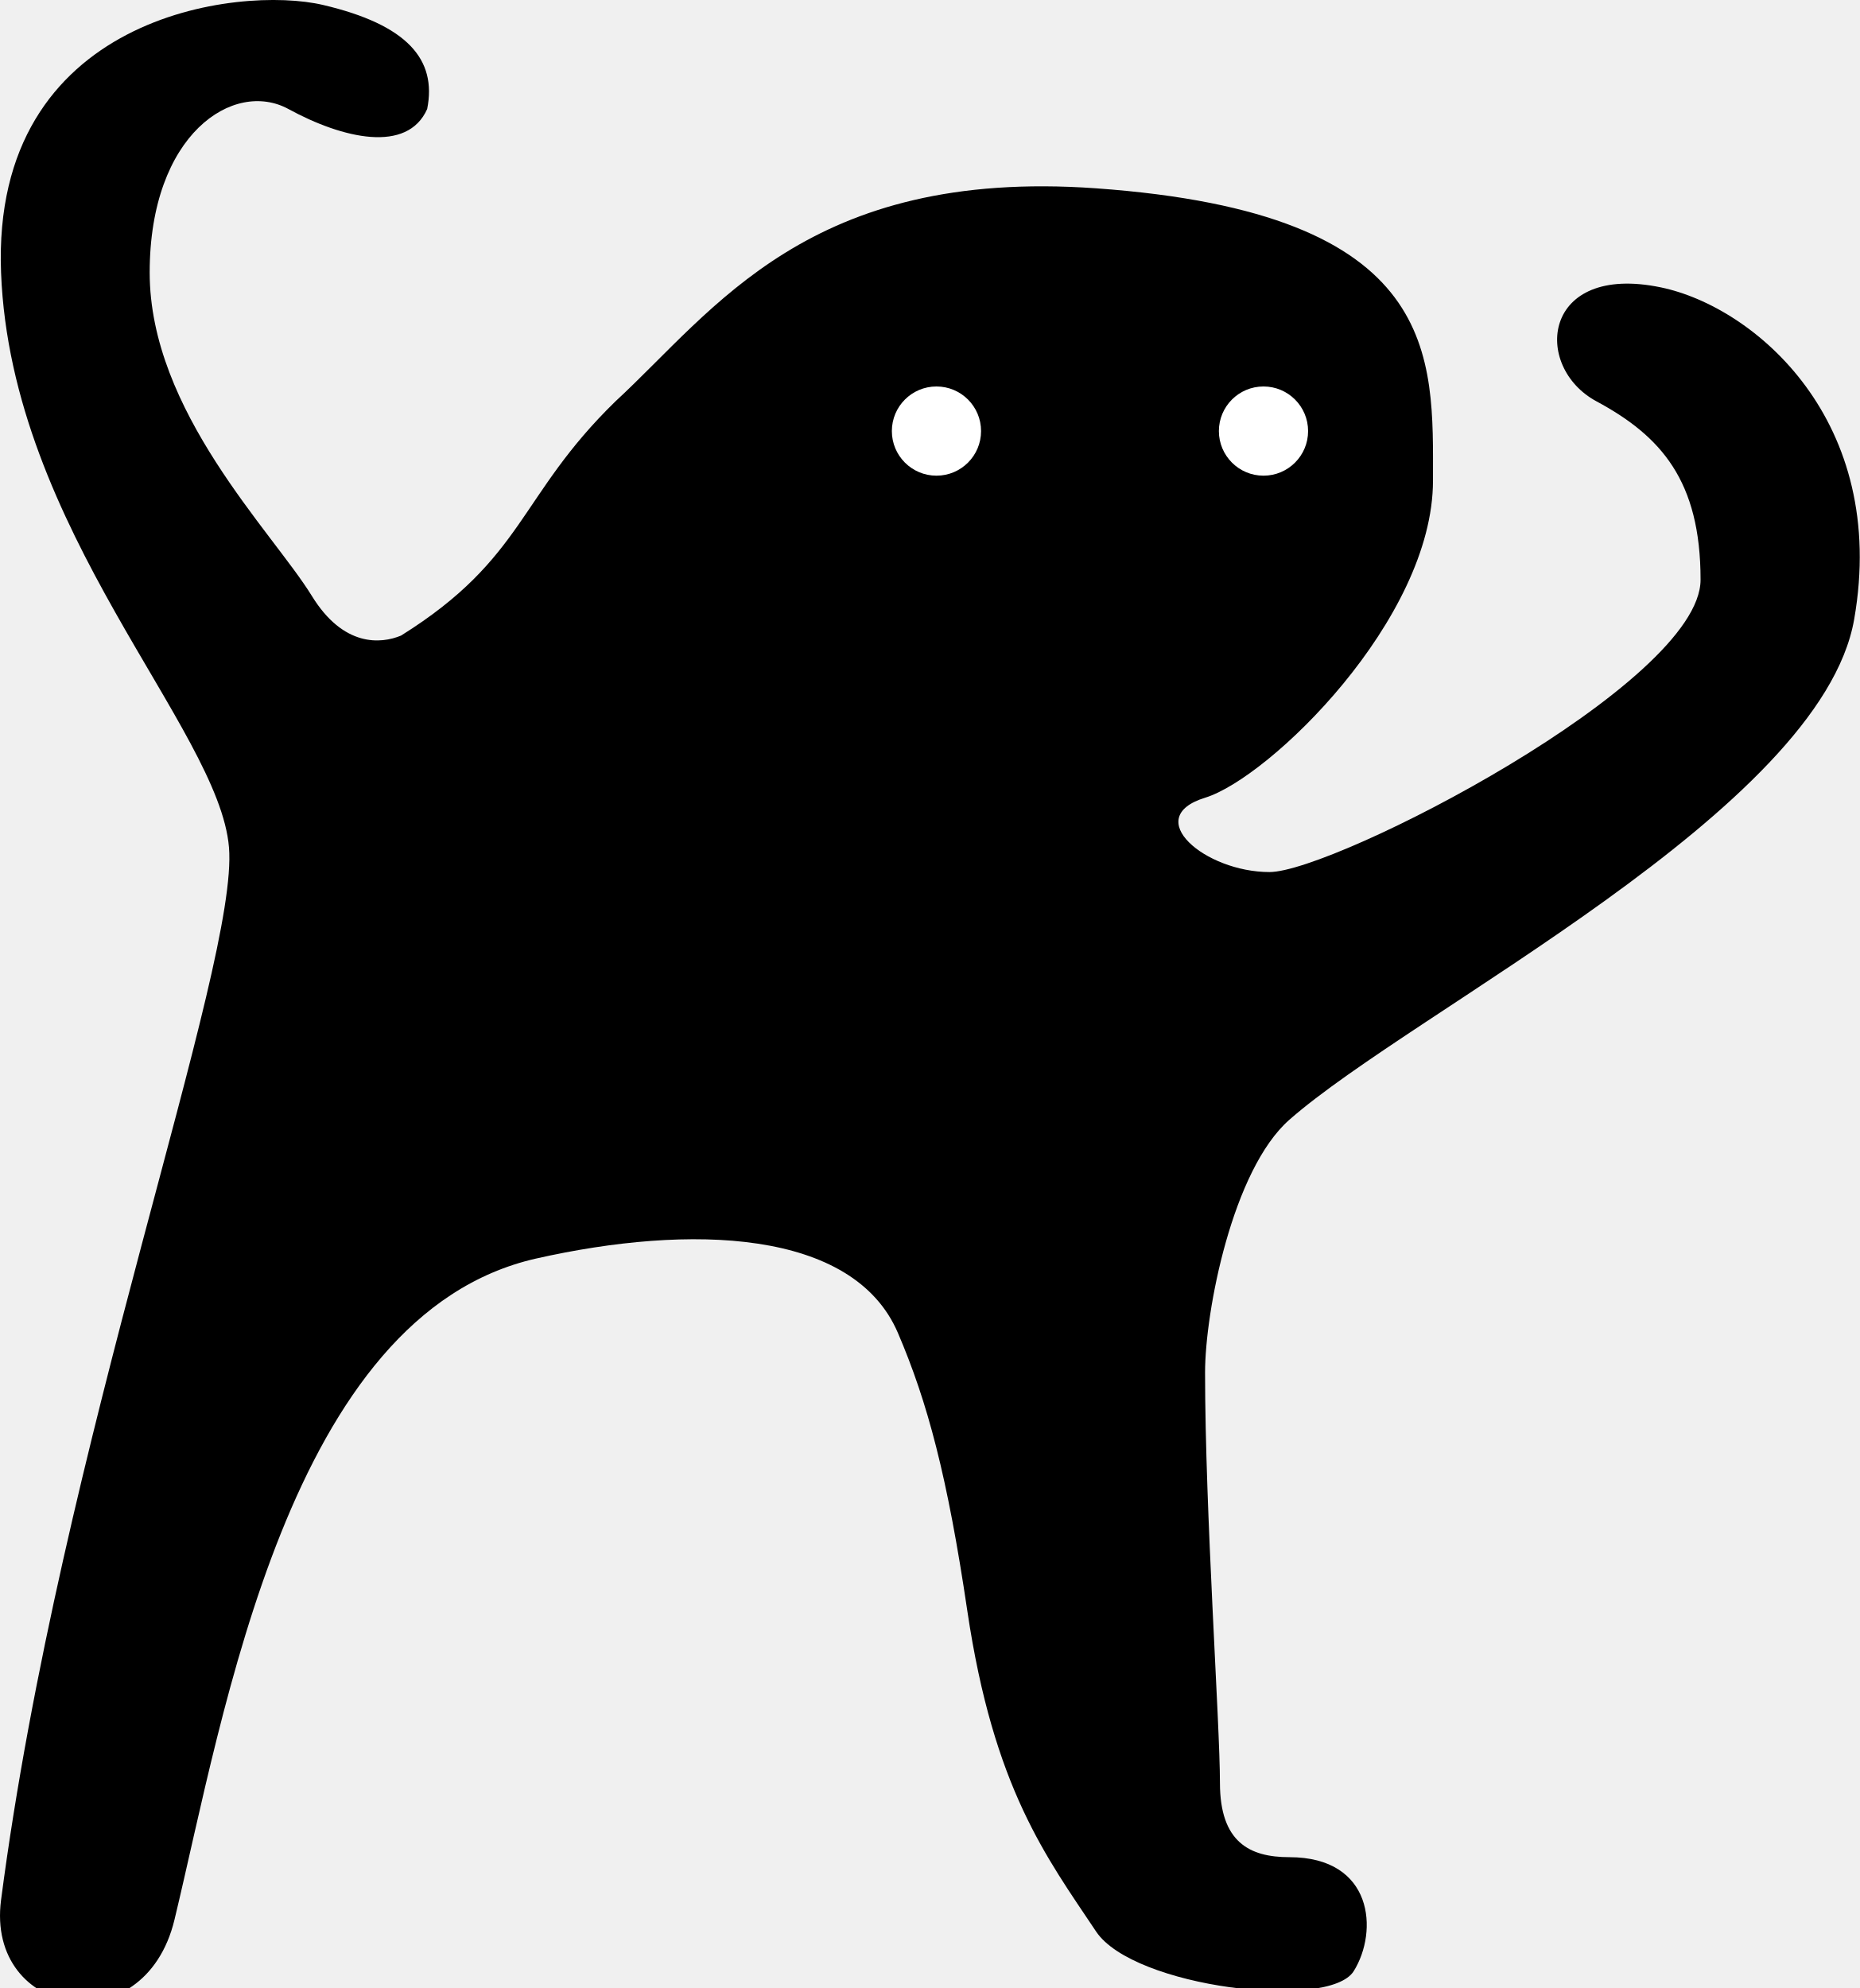
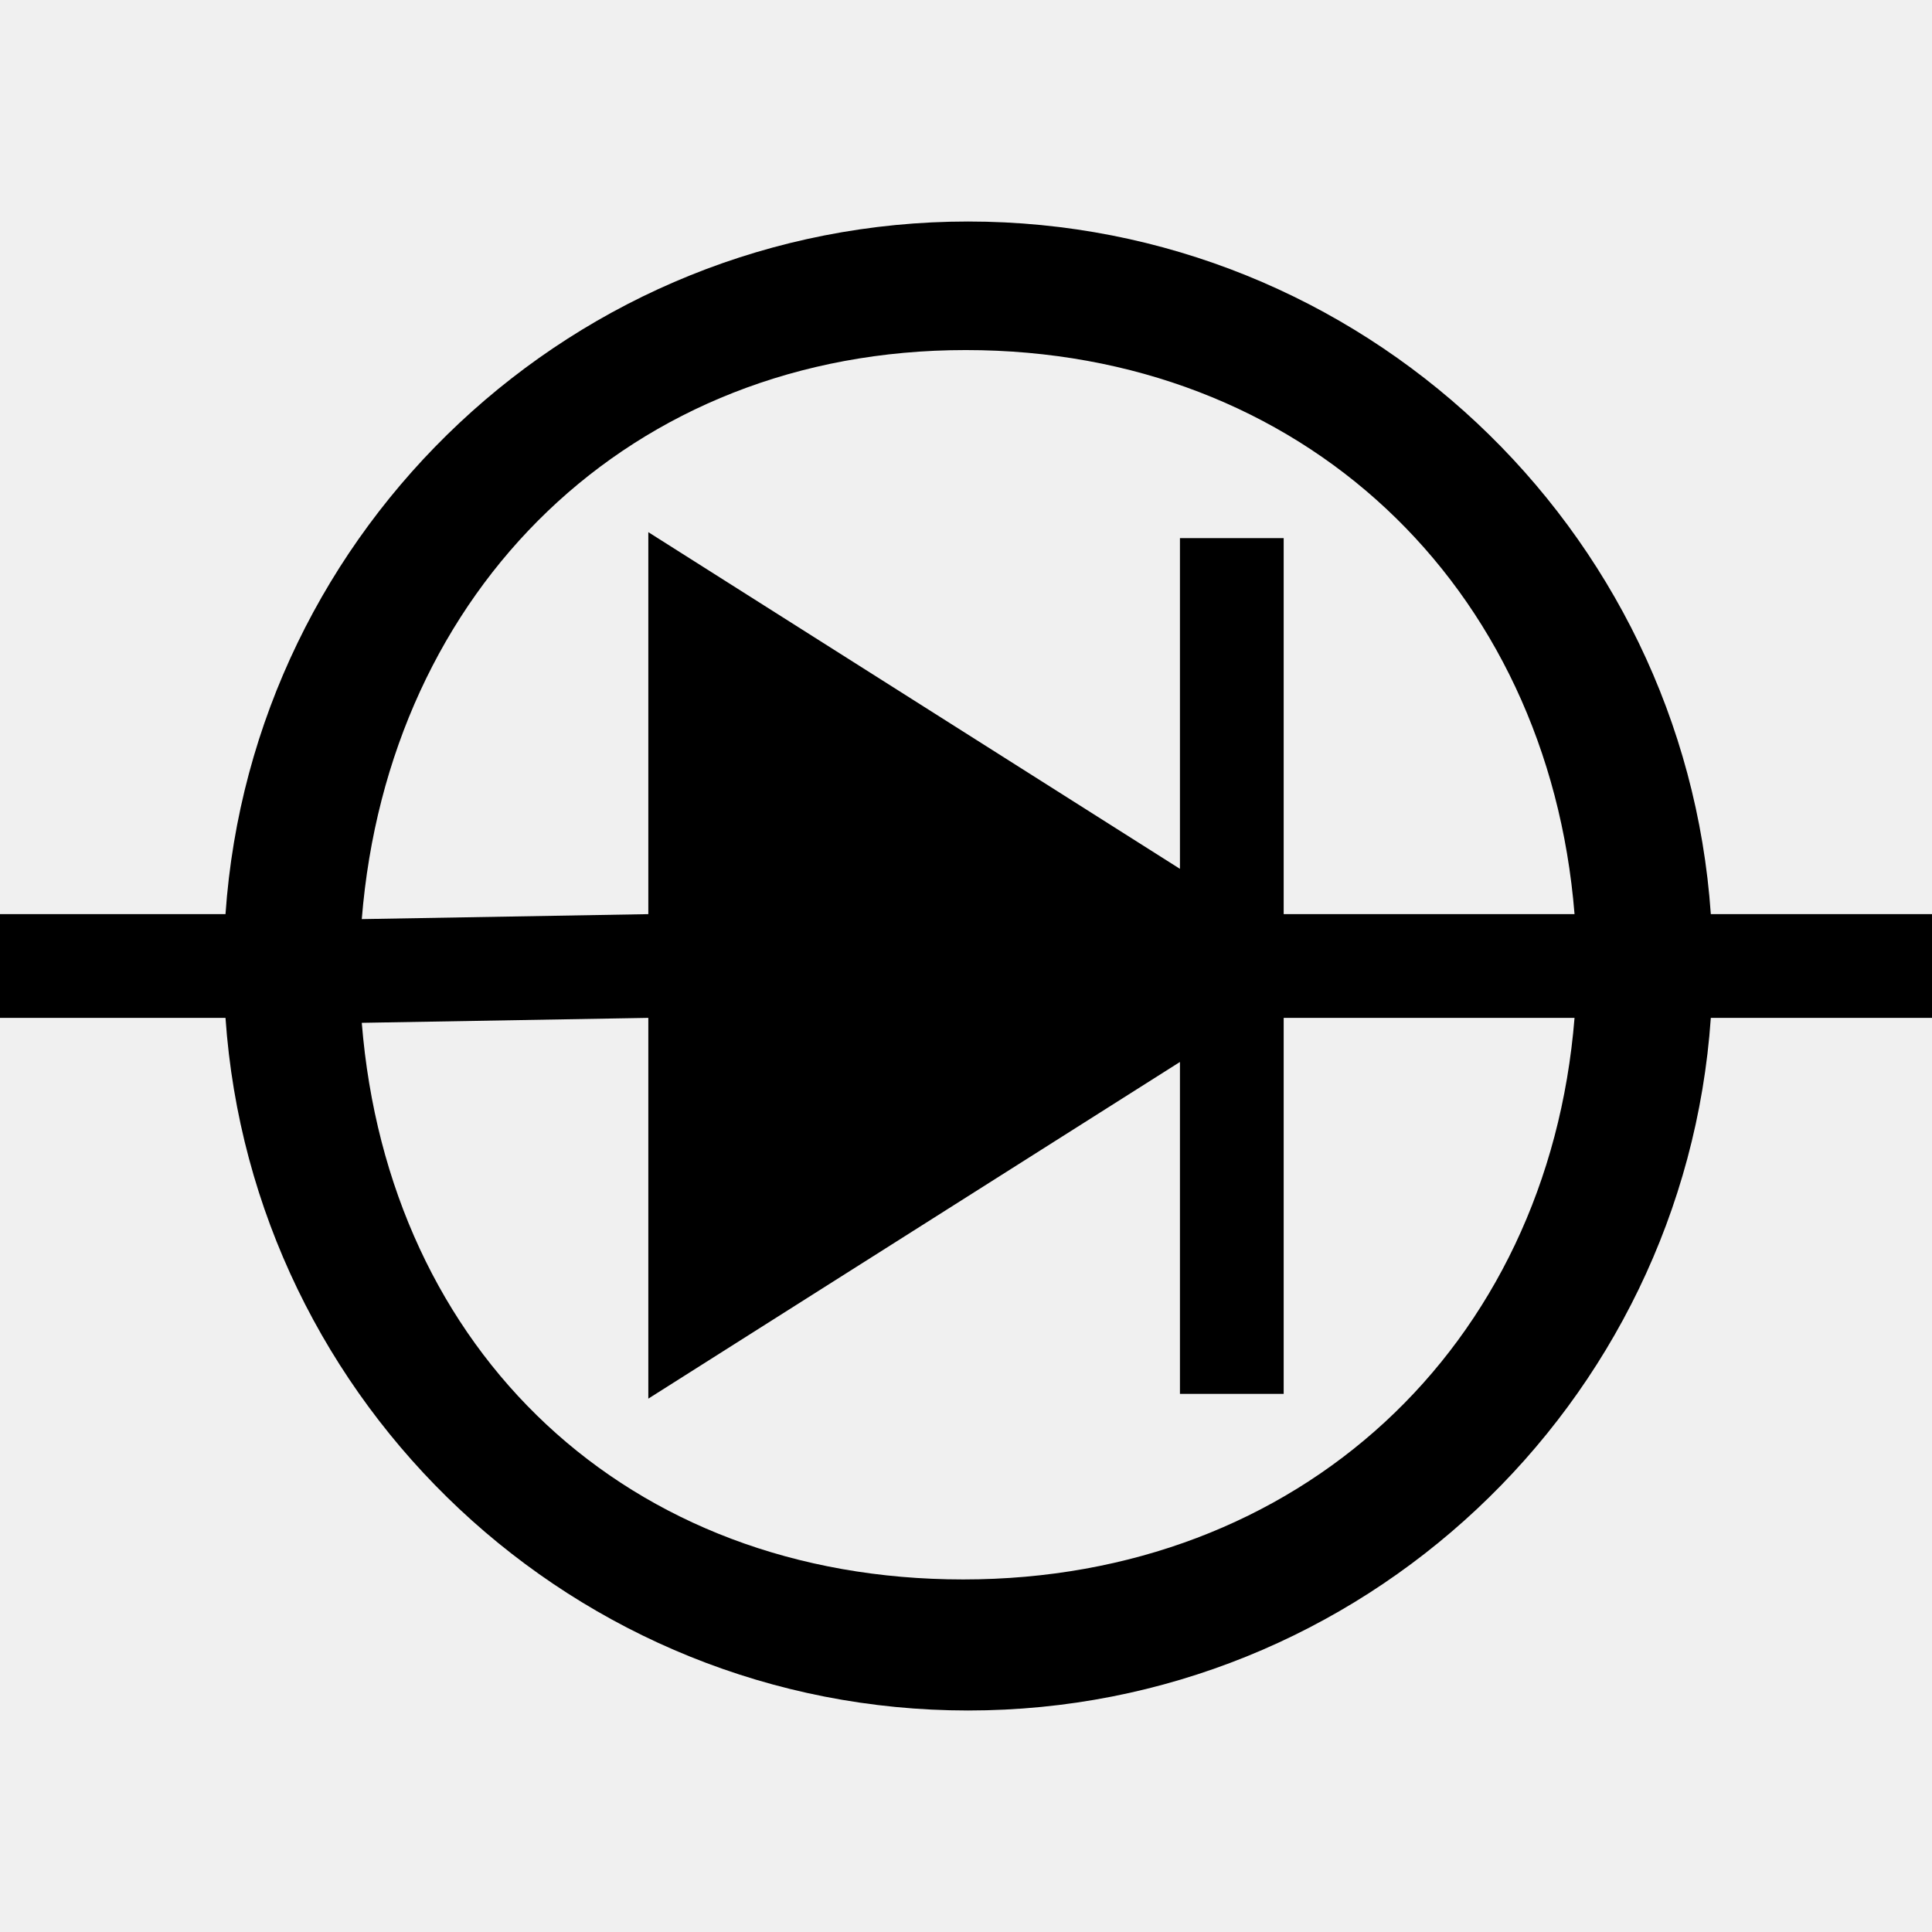
- <svg xmlns="http://www.w3.org/2000/svg" width="58" height="62" viewBox="0 0 58 62">
-   <path d="M10.077 0.155C12.704 0.773 13.631 1.855 13.322 3.4C12.704 4.791 10.695 4.328 8.995 3.4C7.295 2.473 4.668 4.173 4.668 8.5C4.668 12.826 8.489 16.577 9.726 18.586C10.715 20.193 11.889 20.08 12.507 19.822C16.376 17.404 16.159 15.473 19.194 12.517C22.284 9.665 25.22 5.233 34.183 5.873C44.999 6.645 44.69 11.127 44.69 14.99C44.69 19.317 39.591 24.261 37.582 24.879C35.574 25.497 37.582 27.197 39.591 27.197C41.6 27.197 53.035 21.325 53.035 18.08C53.035 14.99 51.799 13.599 49.79 12.517C47.781 11.436 48.09 8.191 51.799 8.963C54.735 9.575 58.907 13.136 57.825 19.317C56.785 25.261 44.072 31.524 40.209 34.924C38.438 36.482 37.582 40.893 37.582 42.804C37.582 47.131 38.046 53.748 38.046 55.602C38.046 57.456 38.973 57.92 40.209 57.92C42.836 57.92 42.991 60.238 42.218 61.474C41.445 62.71 35.349 61.986 34.183 60.238C32.638 57.92 30.989 55.786 30.165 50.222C29.547 46.049 28.929 43.731 28.002 41.568C26.611 38.323 21.512 38.169 16.721 39.25C8.992 40.996 6.988 53.463 5.441 59.872C4.498 63.778 -0.447 62.932 0.033 59.254C1.887 45.038 7.45 30.133 7.141 26.425C6.832 22.716 0.342 16.535 0.033 8.5C-0.276 0.464 7.45 -0.463 10.077 0.155Z" />
-   <circle cx="29.205" cy="13.444" r="1.391" fill="white" />
-   <circle cx="39.404" cy="13.444" r="1.391" fill="white" />
+ <svg xmlns="http://www.w3.org/2000/svg" fill="#000000" height="24" width="24" version="1.1" viewBox="0 0 298 298" enable-background="new 0 0 298 298">
+   <path d="M 298 141 L 263.884 141 C 259.762 81.399 209.963 34.166 149.333 34.166 C 88.703 34.166 38.904 81.399 34.782 141 L 0 141 L 0 157 L 34.782 157 C 38.904 216.601 88.703 263.834 149.333 263.834 C 209.963 263.834 259.762 216.601 263.884 157 L 298 157 L 298 141 Z M 148.567 243.62 C 96.763 243.62 59.889 208.536 55.803 157.766 L 100 157 L 100 215.732 L 182 163.803 L 182 215 L 198 215 L 198 157 L 242.863 157 C 238.777 207.77 200.371 243.62 148.567 243.62 Z M 198 141 L 198 83 L 182 83 L 182 134.013 L 100 82.082 L 100 141 L 55.803 141.766 C 59.889 90.996 97.146 53.996 148.95 53.996 C 200.754 53.996 238.777 90.23 242.863 141 L 198 141 Z" />
</svg>
